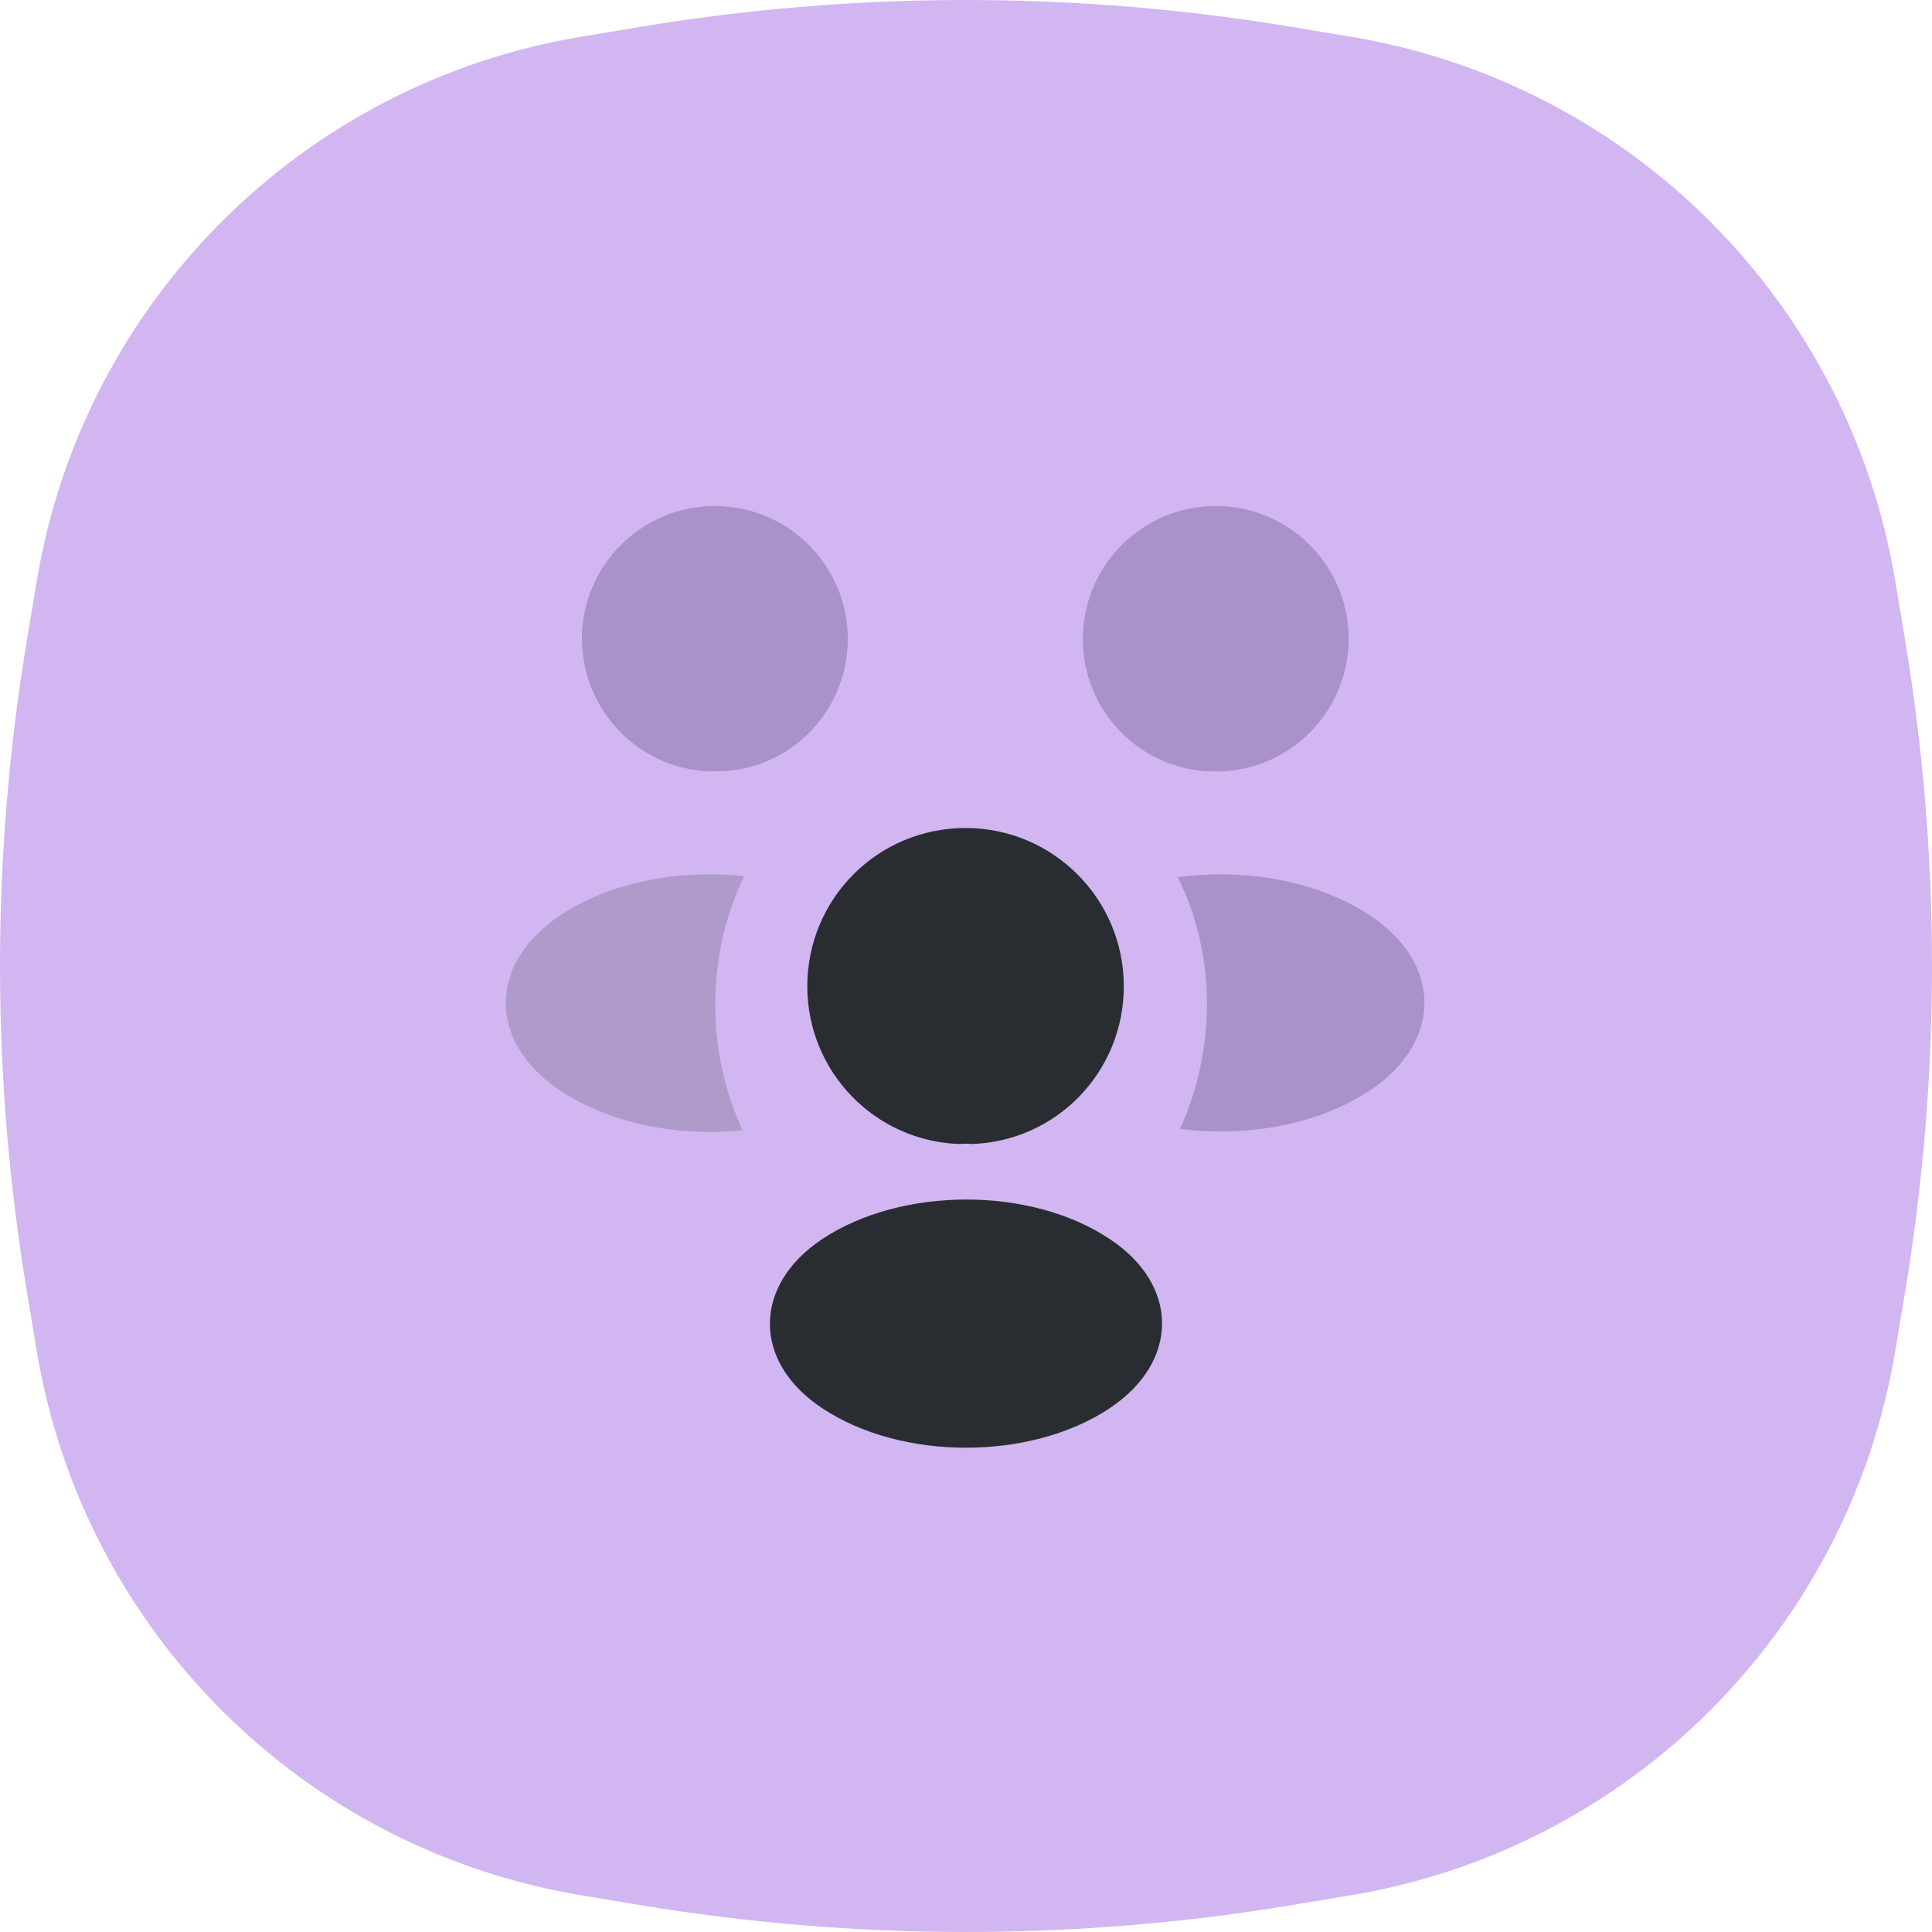
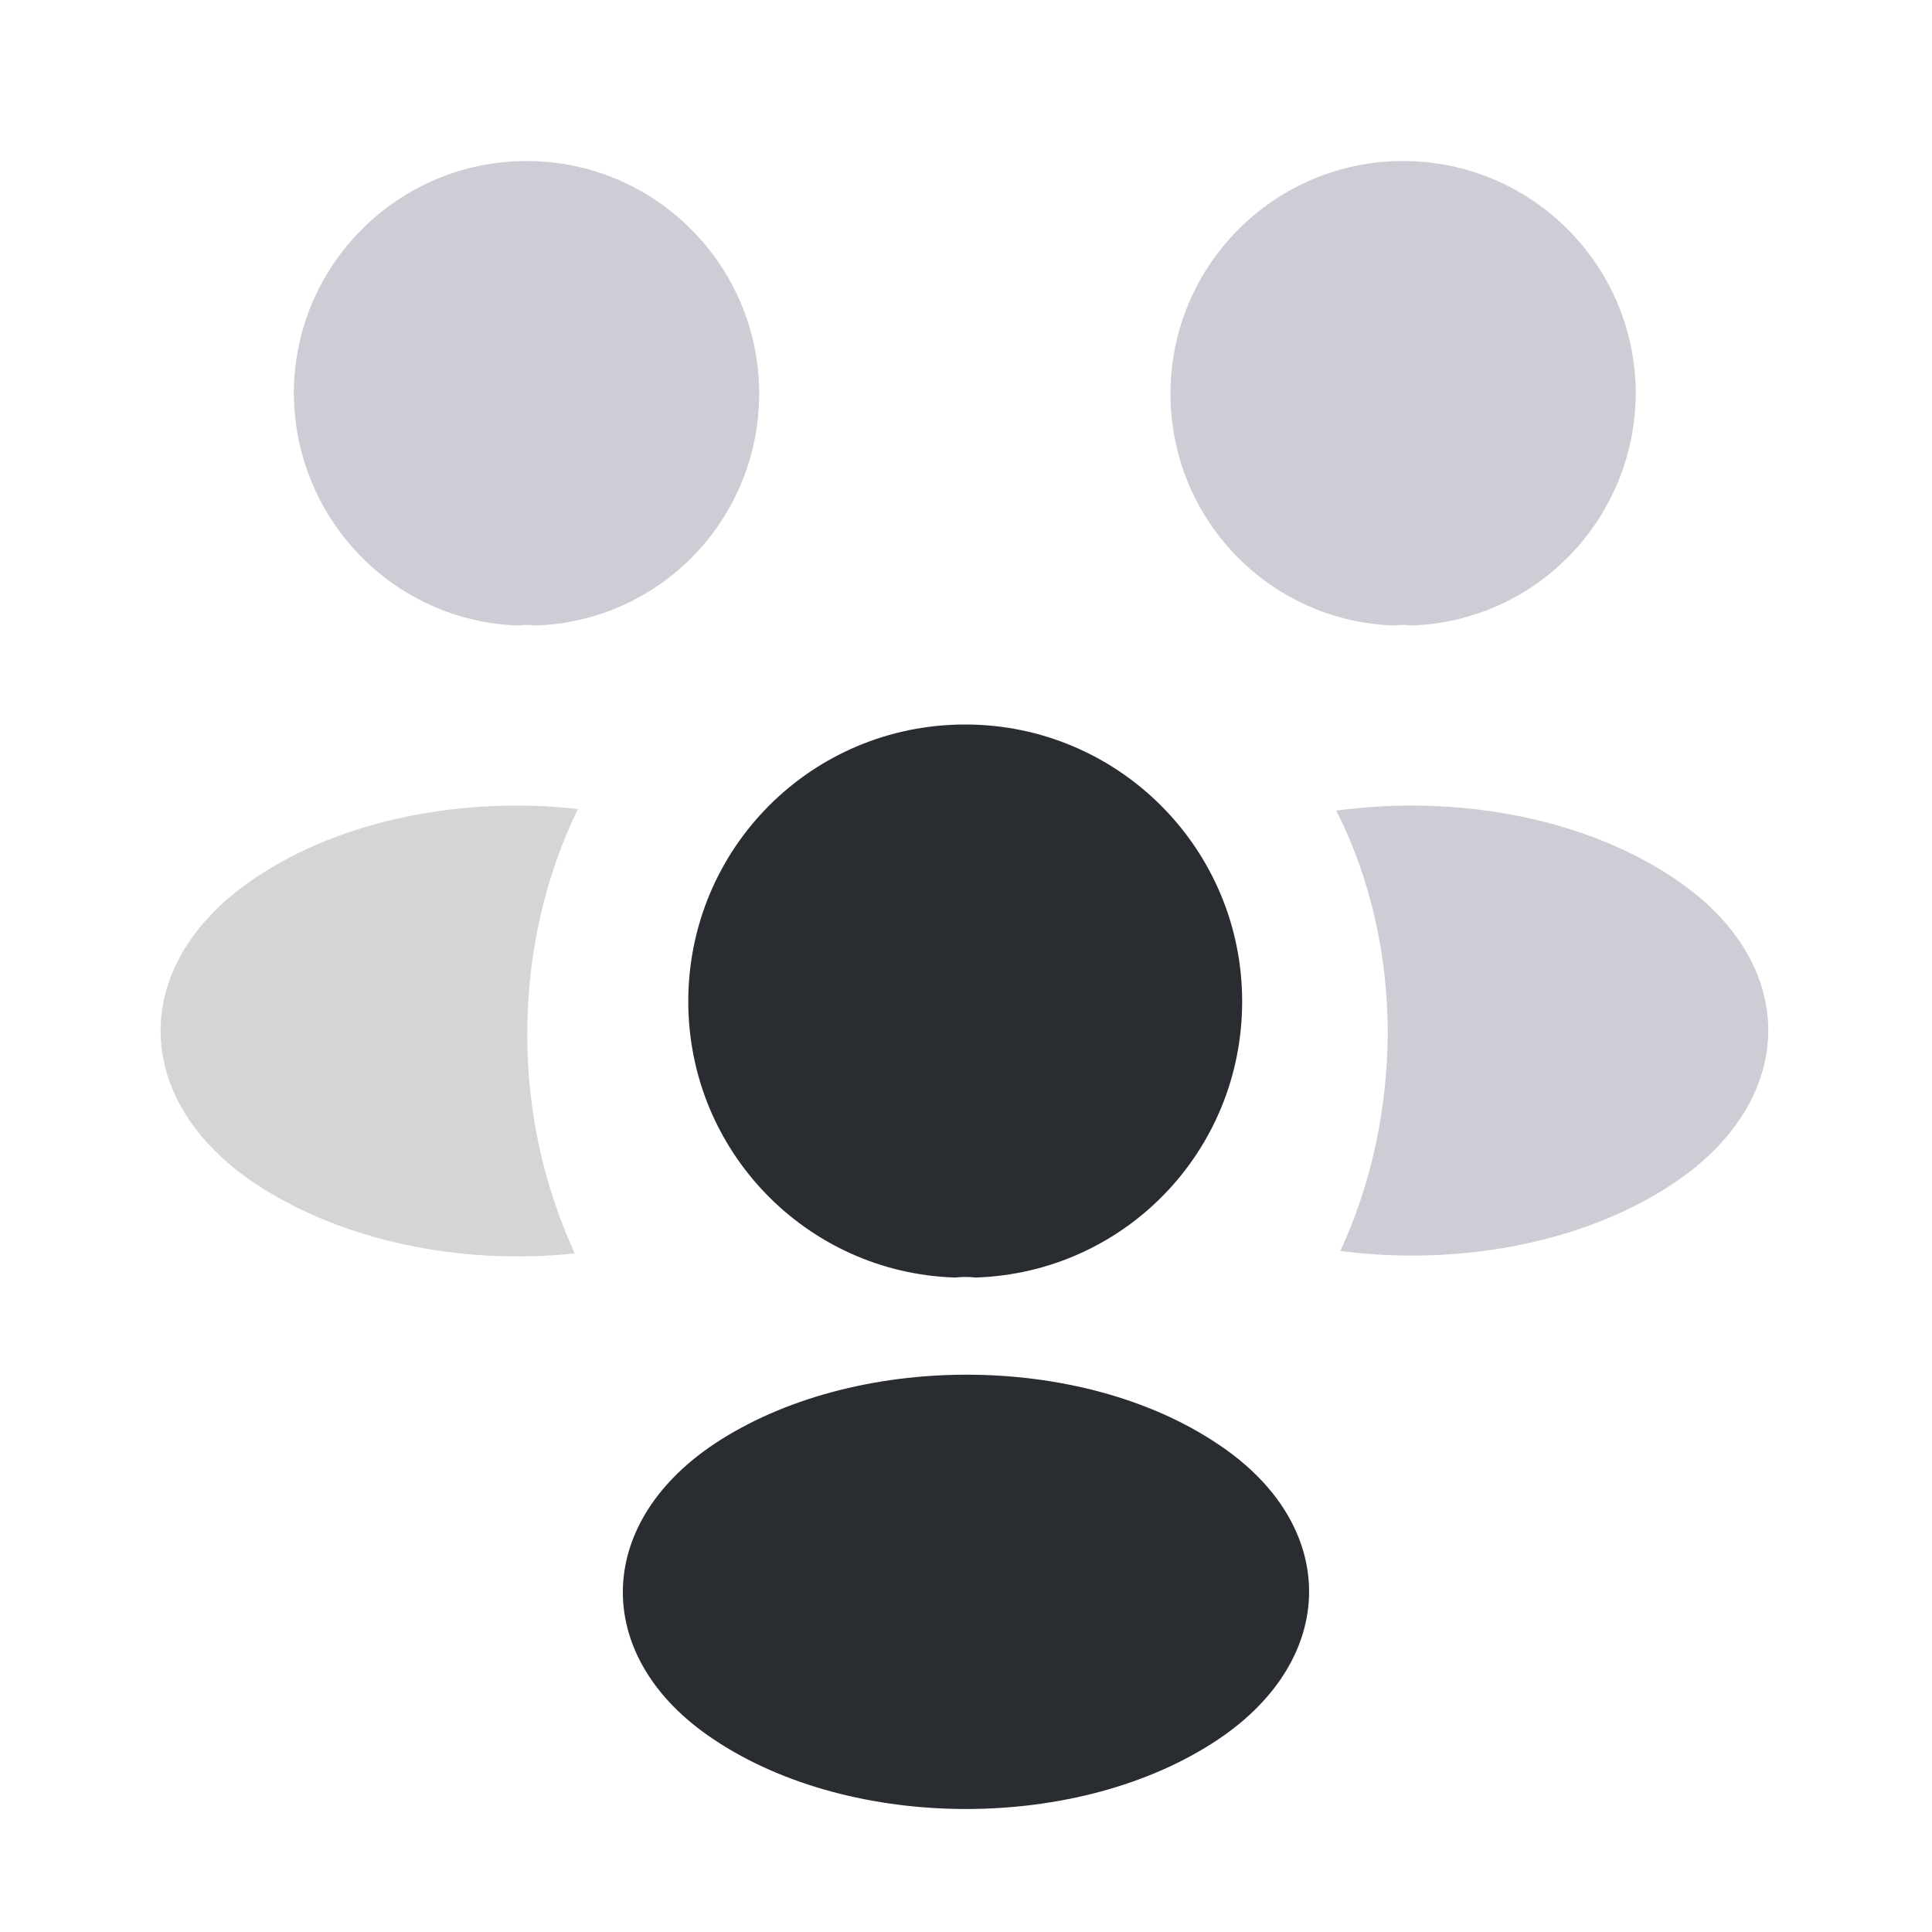
- <svg xmlns="http://www.w3.org/2000/svg" width="56" height="56" viewBox="0 0 56 56" fill="none">
-   <path d="M1.065 16.844C2.413 8.753 8.753 2.413 16.844 1.065L18.532 0.784C24.801 -0.261 31.199 -0.261 37.468 0.784L39.156 1.065C47.246 2.413 53.587 8.753 54.935 16.844L55.216 18.532C56.261 24.801 56.261 31.199 55.216 37.468L54.935 39.156C53.587 47.246 47.246 53.587 39.156 54.935L37.468 55.216C31.199 56.261 24.801 56.261 18.532 55.216L16.844 54.935C8.753 53.587 2.413 47.246 1.065 39.156L0.784 37.468C-0.261 31.199 -0.261 24.801 0.784 18.532L1.065 16.844Z" fill="#D1B6F1" />
-   <path opacity="0.2" d="M35.373 22.36C35.28 22.347 35.187 22.347 35.093 22.36C33.027 22.294 31.387 20.6 31.387 18.52C31.387 16.4 33.107 14.667 35.24 14.667C37.36 14.667 39.093 16.387 39.093 18.52C39.08 20.6 37.44 22.294 35.373 22.36Z" fill="#090129" />
-   <path opacity="0.2" d="M39.719 31.599C38.226 32.599 36.133 32.973 34.2 32.719C34.706 31.626 34.973 30.413 34.986 29.133C34.986 27.8 34.693 26.533 34.133 25.426C36.106 25.16 38.2 25.533 39.706 26.533C41.813 27.919 41.813 30.2 39.719 31.599Z" fill="#090129" />
-   <path opacity="0.2" d="M20.587 22.36C20.68 22.347 20.774 22.347 20.867 22.36C22.934 22.294 24.574 20.6 24.574 18.52C24.574 16.4 22.854 14.667 20.721 14.667C18.601 14.667 16.867 16.387 16.867 18.52C16.881 20.6 18.52 22.294 20.587 22.36Z" fill="#090129" />
-   <path opacity="0.2" d="M20.733 29.133C20.733 30.427 21.014 31.653 21.52 32.76C19.64 32.96 17.68 32.56 16.24 31.613C14.133 30.213 14.133 27.933 16.24 26.533C17.667 25.573 19.68 25.186 21.573 25.4C21.027 26.52 20.733 27.787 20.733 29.133Z" fill="#292D32" />
-   <path d="M28.16 33.16C28.054 33.147 27.934 33.147 27.814 33.16C25.36 33.08 23.4 31.067 23.4 28.587C23.4 26.053 25.44 24 27.987 24C30.52 24 32.574 26.053 32.574 28.587C32.574 31.067 30.627 33.08 28.16 33.16Z" fill="#292D32" />
-   <path d="M23.826 35.919C21.813 37.266 21.813 39.48 23.826 40.813C26.12 42.346 29.88 42.346 32.173 40.813C34.186 39.466 34.186 37.253 32.173 35.919C29.893 34.386 26.133 34.386 23.826 35.919Z" fill="#292D32" />
+ <svg xmlns="http://www.w3.org/2000/svg" width="32" height="32" viewBox="0 0 32 32" fill="none">
+   <path opacity="0.2" d="M23.373 10.36C23.28 10.347 23.187 10.347 23.093 10.36C21.027 10.294 19.387 8.6 19.387 6.52C19.387 4.4 21.107 2.667 23.24 2.667C25.36 2.667 27.093 4.387 27.093 6.52C27.08 8.6 25.44 10.294 23.373 10.36Z" fill="#090129" />
+   <path opacity="0.2" d="M27.72 19.599C26.226 20.599 24.133 20.973 22.2 20.72C22.706 19.626 22.973 18.413 22.986 17.133C22.986 15.8 22.693 14.533 22.133 13.426C24.106 13.16 26.2 13.533 27.706 14.533C29.813 15.919 29.813 18.2 27.72 19.599Z" fill="#090129" />
+   <path opacity="0.2" d="M8.587 10.36C8.681 10.347 8.774 10.347 8.867 10.36C10.934 10.294 12.574 8.6 12.574 6.52C12.574 4.4 10.854 2.667 8.721 2.667C6.601 2.667 4.867 4.387 4.867 6.52C4.881 8.6 6.521 10.294 8.587 10.36Z" fill="#090129" />
+   <path opacity="0.2" d="M8.733 17.133C8.733 18.427 9.013 19.653 9.52 20.76C7.64 20.96 5.68 20.56 4.24 19.613C2.133 18.213 2.133 15.933 4.24 14.533C5.667 13.573 7.68 13.187 9.573 13.4C9.027 14.52 8.733 15.787 8.733 17.133Z" fill="#292D32" />
+   <path d="M16.16 21.16C16.054 21.147 15.934 21.147 15.814 21.16C13.36 21.08 11.4 19.067 11.4 16.587C11.4 14.053 13.44 12 15.987 12C18.52 12 20.574 14.053 20.574 16.587C20.574 19.067 18.627 21.08 16.16 21.16Z" fill="#292D32" />
+   <path d="M11.826 23.919C9.813 25.266 9.813 27.48 11.826 28.813C14.12 30.346 17.88 30.346 20.173 28.813C22.186 27.466 22.186 25.253 20.173 23.919C17.893 22.386 14.133 22.386 11.826 23.919Z" fill="#292D32" />
</svg>
